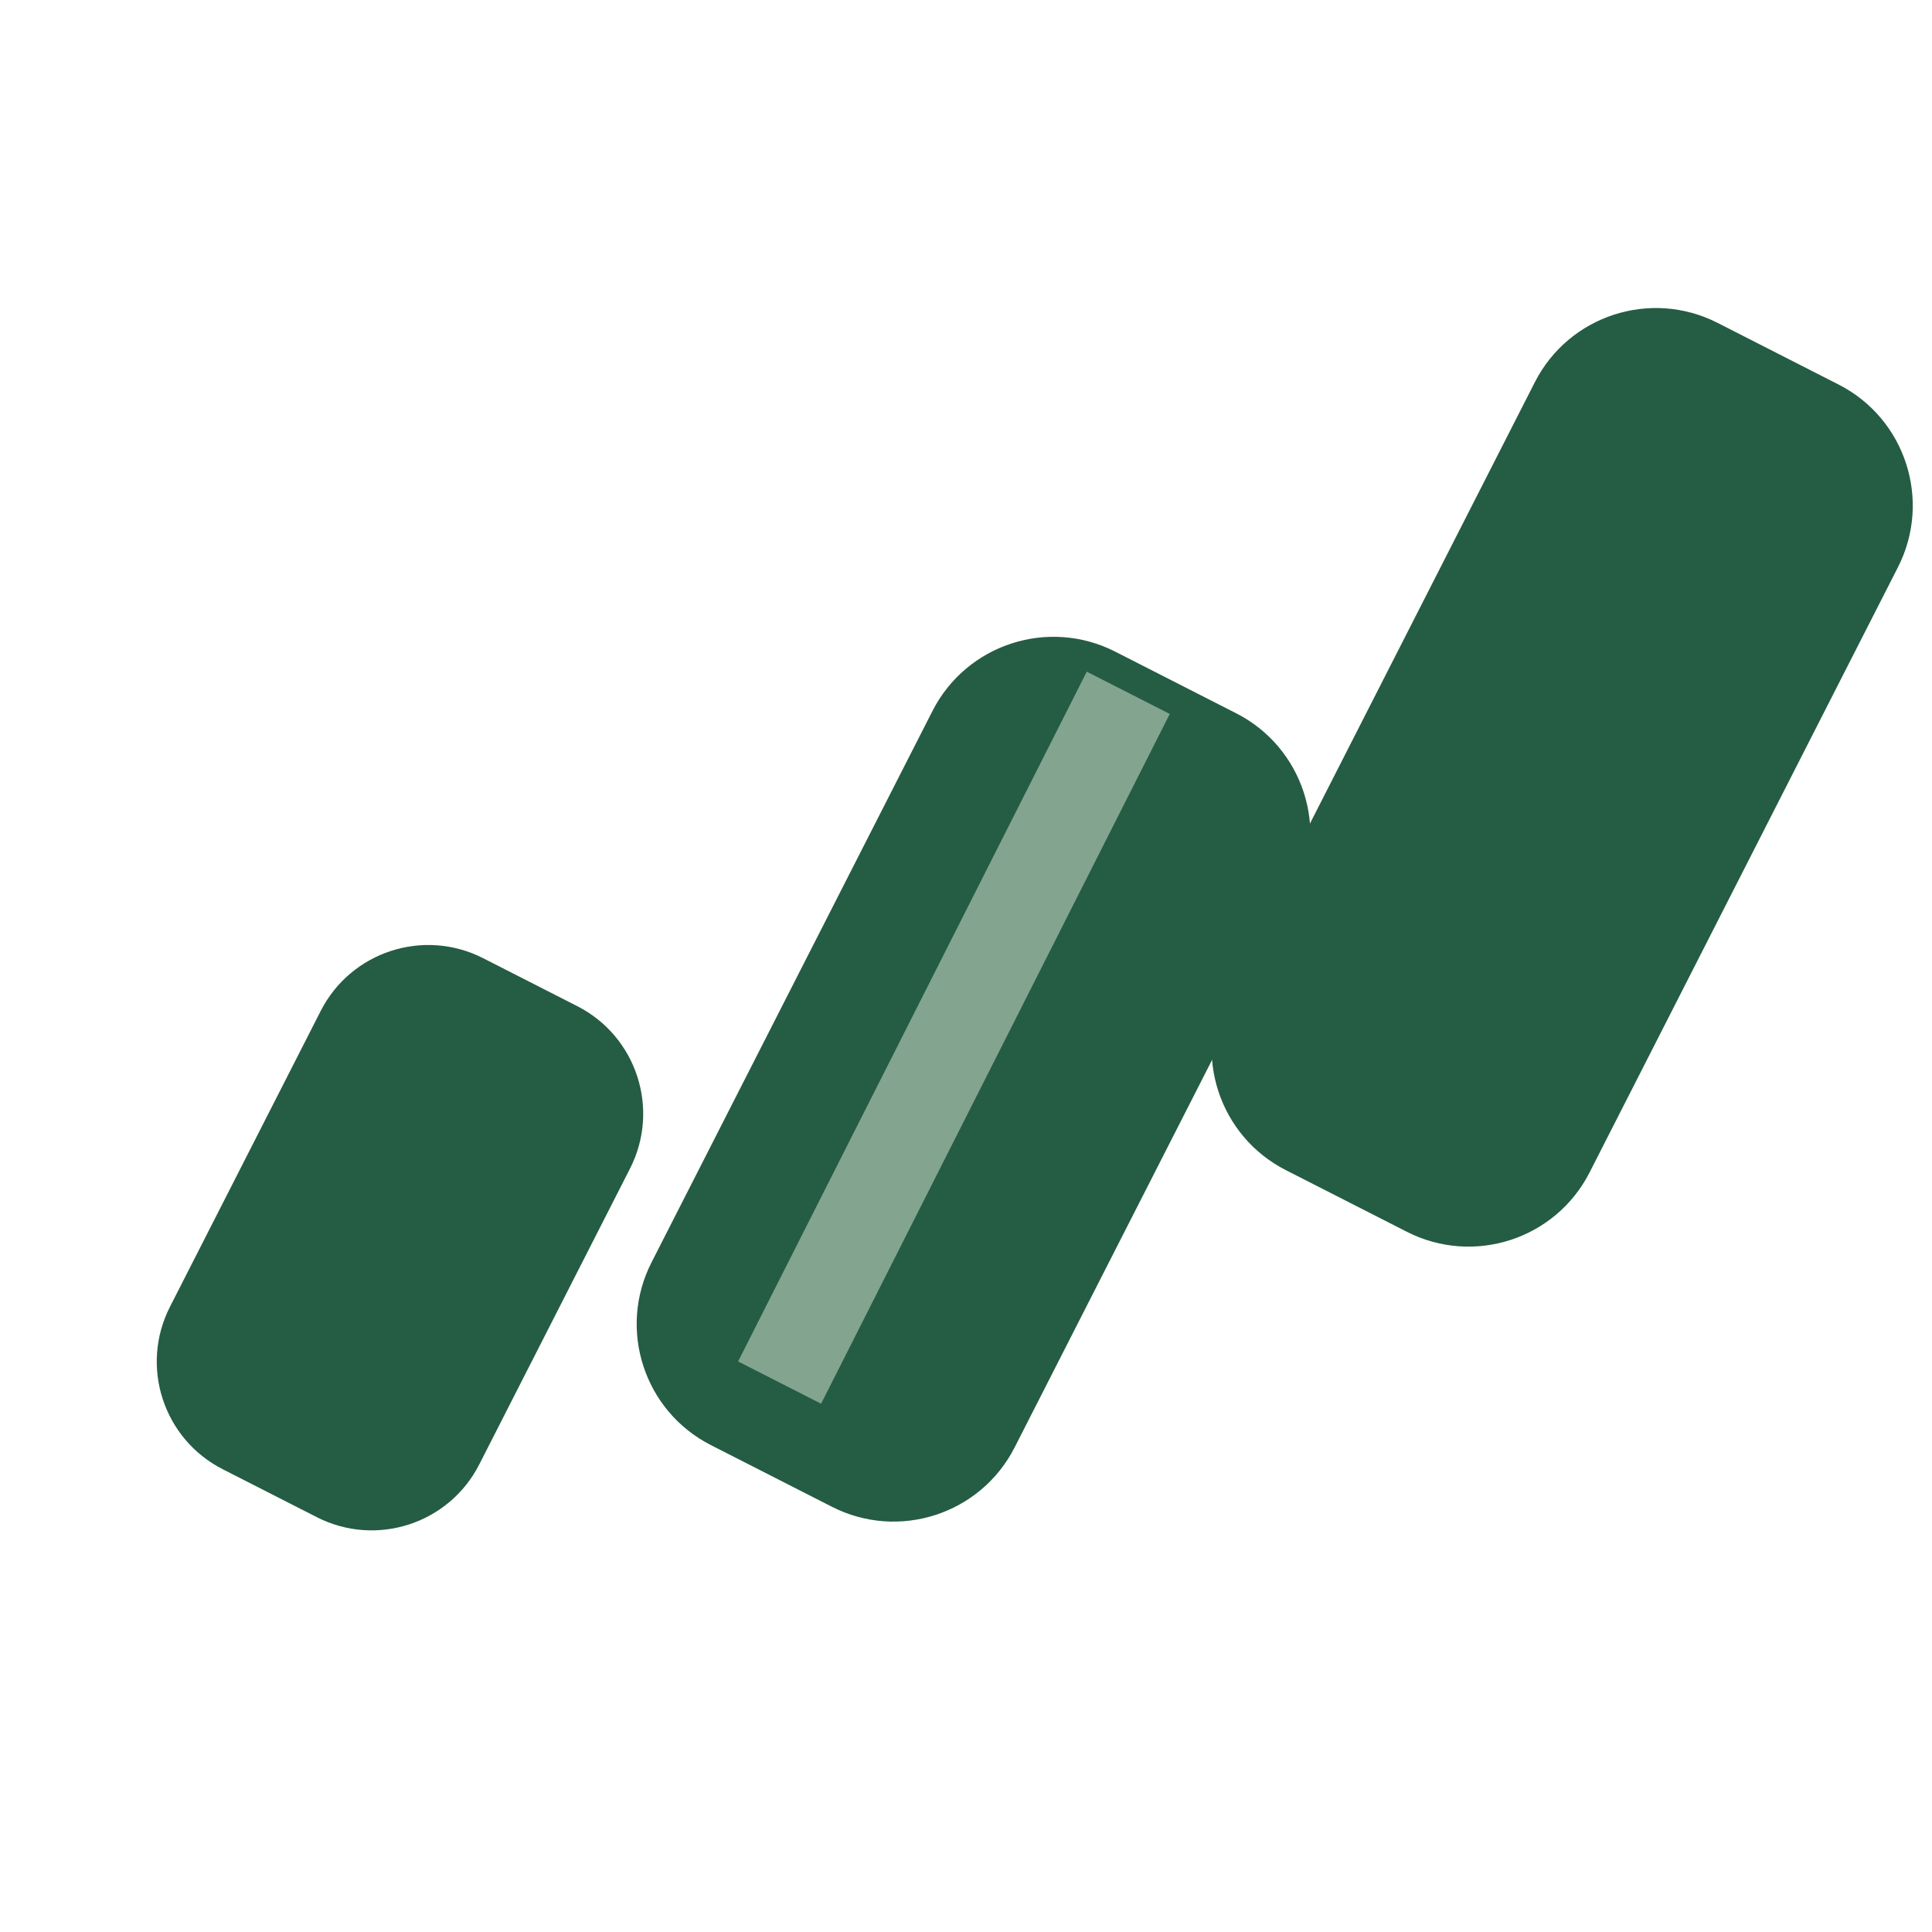
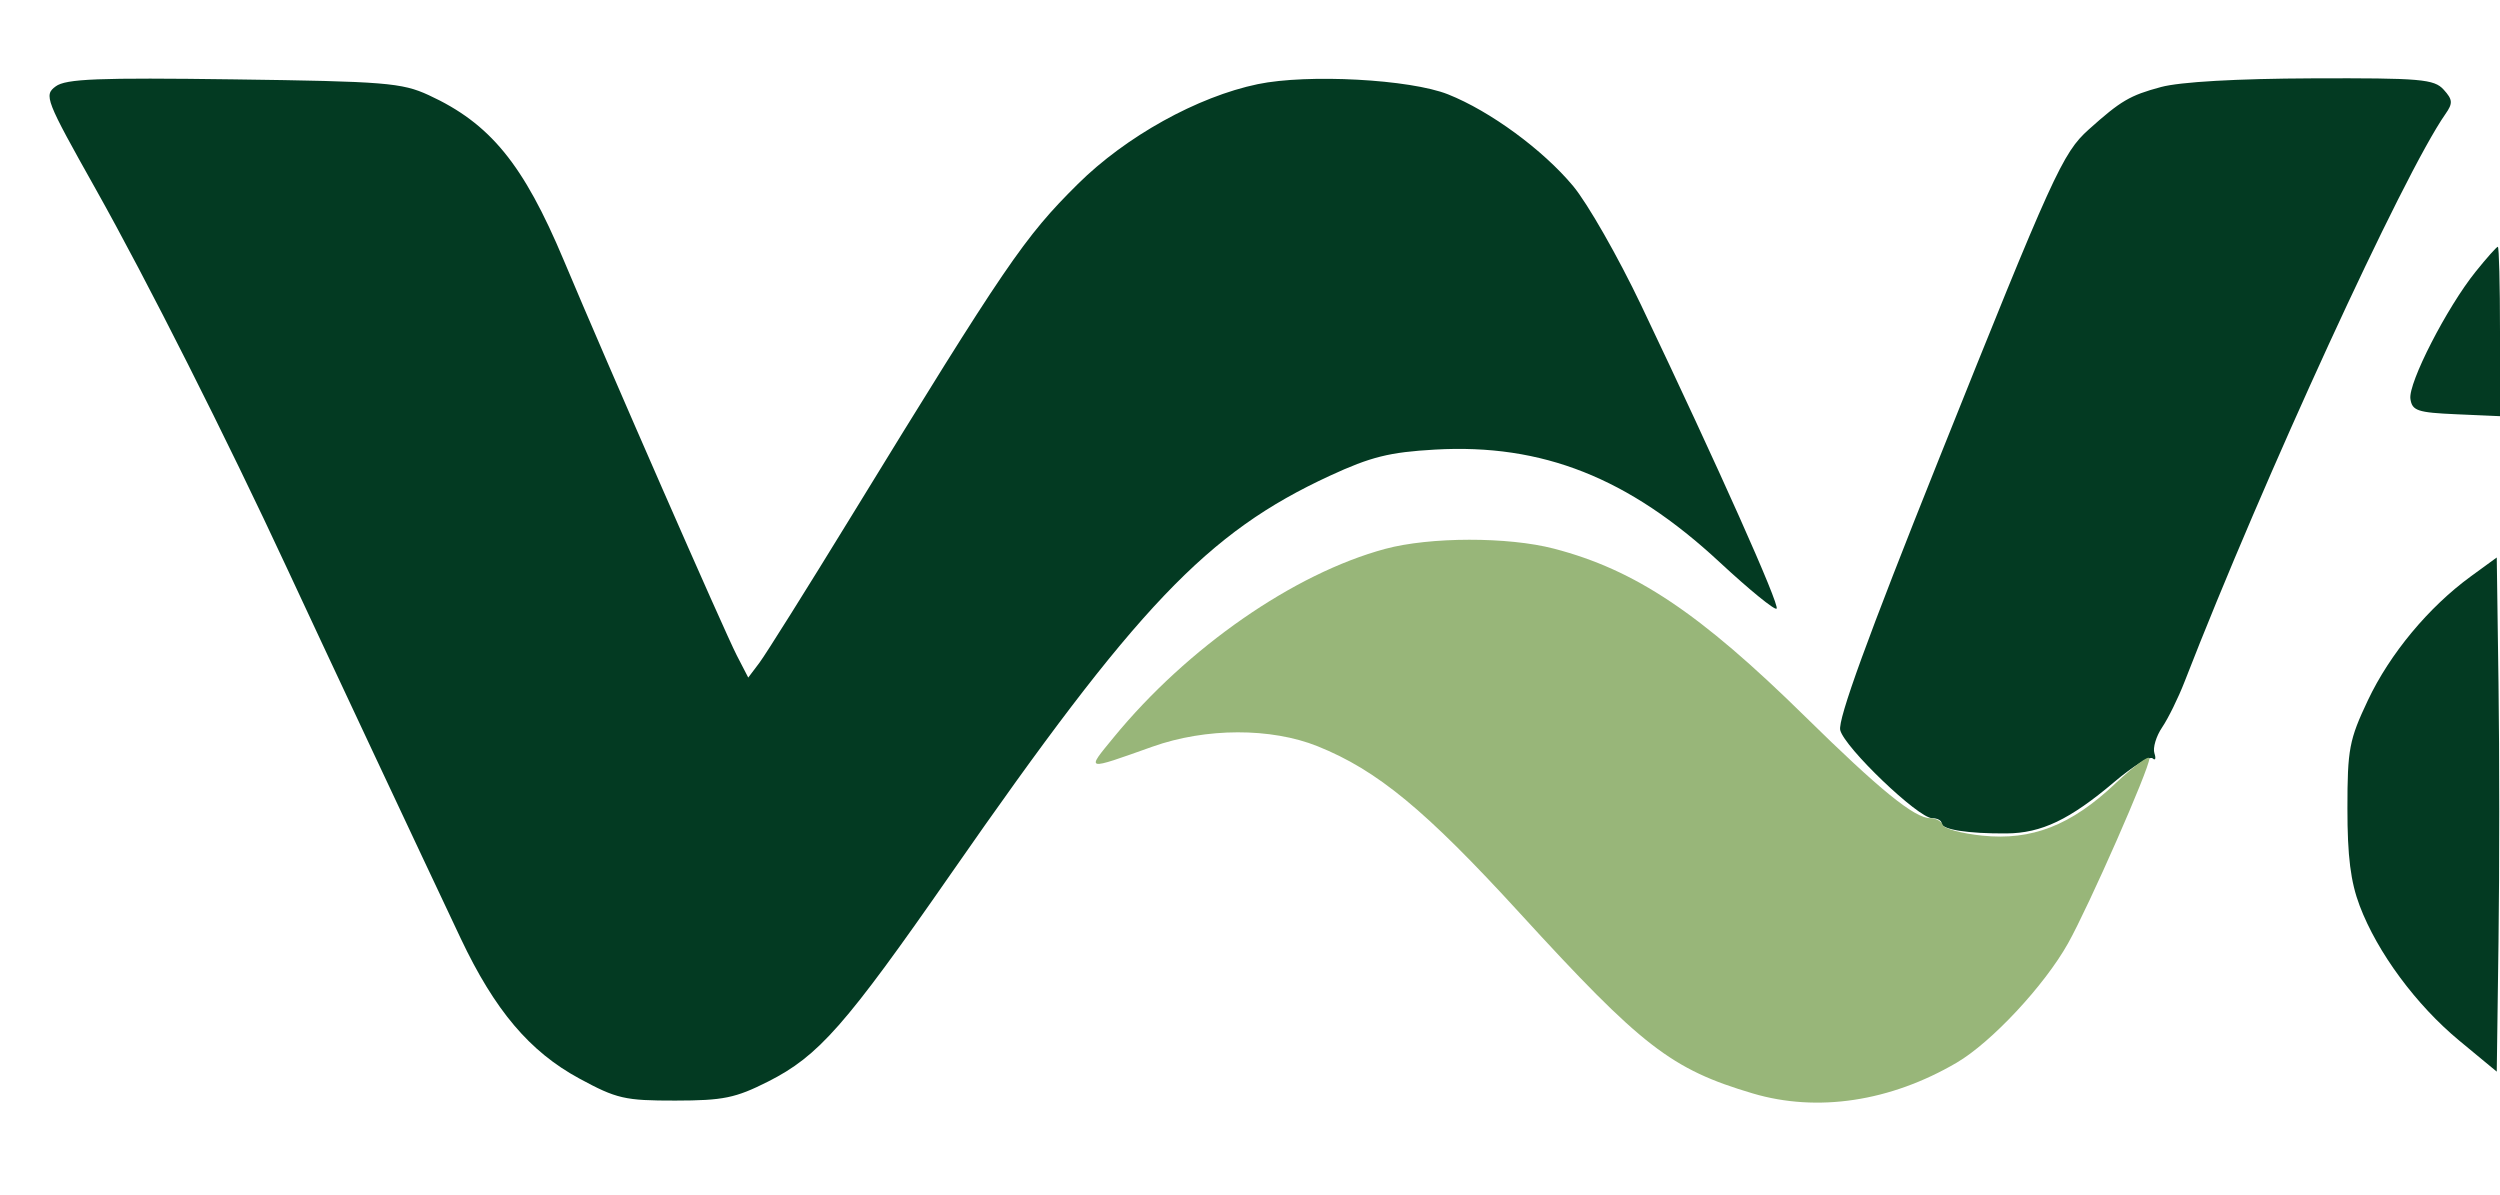
- <svg xmlns="http://www.w3.org/2000/svg" viewBox="0 0 128 128">
-   <g fill="#255c44" transform="translate(0 15)">
-     <rect x="15" y="48" width="23" height="38" rx="8" transform="rotate(27 26.5 67)" />
-     <rect x="51" y="27" width="27" height="59" rx="9" transform="rotate(27 64.5 56.5)" />
-     <rect x="90" y="5" width="27" height="63" rx="9" transform="rotate(27 103.5 36.5)" />
-     <path d="M72 29.5 77.5 32.3 54.4 78l-5.5-2.8z" fill="#9db8a4" opacity=".78" />
-   </g>
+ <svg xmlns="http://www.w3.org/2000/svg" viewBox="0 0 385 184" role="img" aria-label="wave">
+   <path fill="#033a22" fill-rule="evenodd" d="M 8.579 13.301 C 6.737 14.664, 6.990 15.313, 14.736 29.111 C 22.636 43.183, 34.912 67.513, 44.196 87.500 C 49.325 98.541, 65.019 131.986, 70.943 144.500 C 76.197 155.598, 81.566 161.945, 89.205 166.087 C 94.972 169.214, 96.213 169.499, 104 169.490 C 111.390 169.481, 113.254 169.099, 118.278 166.564 C 126.066 162.634, 130.194 157.942, 146.487 134.500 C 175.118 93.307, 185.880 82.008, 204.811 73.261 C 211.120 70.346, 213.972 69.637, 220.985 69.237 C 237.513 68.297, 250.806 73.555, 264.826 86.579 C 269.367 90.798, 273.315 94.018, 273.599 93.734 C 274.119 93.214, 264.667 72.042, 252.736 47 C 249.198 39.575, 244.484 31.317, 242.261 28.650 C 237.598 23.057, 229.491 17.114, 223 14.530 C 217.166 12.208, 201.393 11.361, 193.701 12.958 C 184.413 14.886, 173.381 21.011, 165.982 28.346 C 157.728 36.530, 154.944 40.615, 131.016 79.645 C 124.224 90.725, 117.894 100.815, 116.949 102.068 L 115.230 104.346 113.460 100.923 C 111.589 97.306, 93.518 56.034, 86.821 40.084 C 80.590 25.244, 75.494 19.015, 66.008 14.644 C 61.893 12.748, 59.276 12.537, 36 12.223 C 15.120 11.941, 10.152 12.136, 8.579 13.301 M 332.806 13.399 C 327.998 14.693, 326.606 15.511, 321.657 19.950 C 317.635 23.557, 316.154 26.817, 298.547 70.813 C 287.601 98.166, 282.992 110.832, 283.397 112.446 C 284.073 115.137, 295.421 126, 297.557 126 C 298.351 126, 299 126.352, 299 126.782 C 299 127.752, 303.081 128.391, 309 128.349 C 314.389 128.310, 318.751 126.225, 325.618 120.407 C 328.434 118.022, 331.083 116.392, 331.505 116.785 C 331.928 117.178, 332.051 116.825, 331.779 116 C 331.508 115.175, 332.046 113.375, 332.977 112 C 333.907 110.625, 335.455 107.475, 336.417 105 C 348.586 73.678, 370.121 26.816, 376.600 17.556 C 377.765 15.891, 377.726 15.355, 376.325 13.806 C 374.856 12.183, 372.807 12.007, 356.095 12.067 C 344.467 12.110, 335.741 12.608, 332.806 13.399 M 381.236 41.855 C 376.806 47.368, 370.853 58.977, 371.203 61.422 C 371.465 63.256, 372.291 63.535, 378.250 63.796 L 385 64.091 385 51.046 C 385 43.871, 384.850 38, 384.667 38 C 384.484 38, 382.941 39.735, 381.236 41.855 M 380.500 88.769 C 374.017 93.495, 368.049 100.676, 364.667 107.820 C 361.775 113.930, 361.505 115.353, 361.503 124.500 C 361.501 131.891, 361.994 135.805, 363.394 139.500 C 366.111 146.674, 372.090 154.765, 378.739 160.266 L 384.500 165.032 384.771 144.949 C 384.920 133.904, 384.920 116.089, 384.771 105.360 L 384.500 85.853 380.500 88.769" />
+   <path fill="#98b679" fill-rule="evenodd" d="M 213.322 84.527 C 199.271 88.313, 182.846 99.718, 171.493 113.574 C 167.240 118.764, 167.003 118.709, 177.500 114.980 C 185.704 112.065, 195.742 112.043, 202.910 114.923 C 212.096 118.614, 219.521 124.740, 234.016 140.587 C 252.839 161.165, 257.354 164.661, 269.932 168.390 C 279.876 171.338, 291.107 169.644, 301.331 163.652 C 306.677 160.519, 314.830 151.783, 318.473 145.283 C 321.680 139.562, 331 118.381, 331 116.814 C 331 116.207, 328.636 117.945, 325.747 120.678 C 318.945 127.111, 312.896 129.475, 305.258 128.687 C 302.109 128.362, 299.375 127.625, 299.183 127.048 C 298.991 126.472, 298.126 126, 297.261 126 C 294.844 126, 289.483 121.646, 278 110.357 C 261.760 94.391, 251.829 87.753, 239.297 84.489 C 232.241 82.651, 220.218 82.669, 213.322 84.527" />
</svg>
